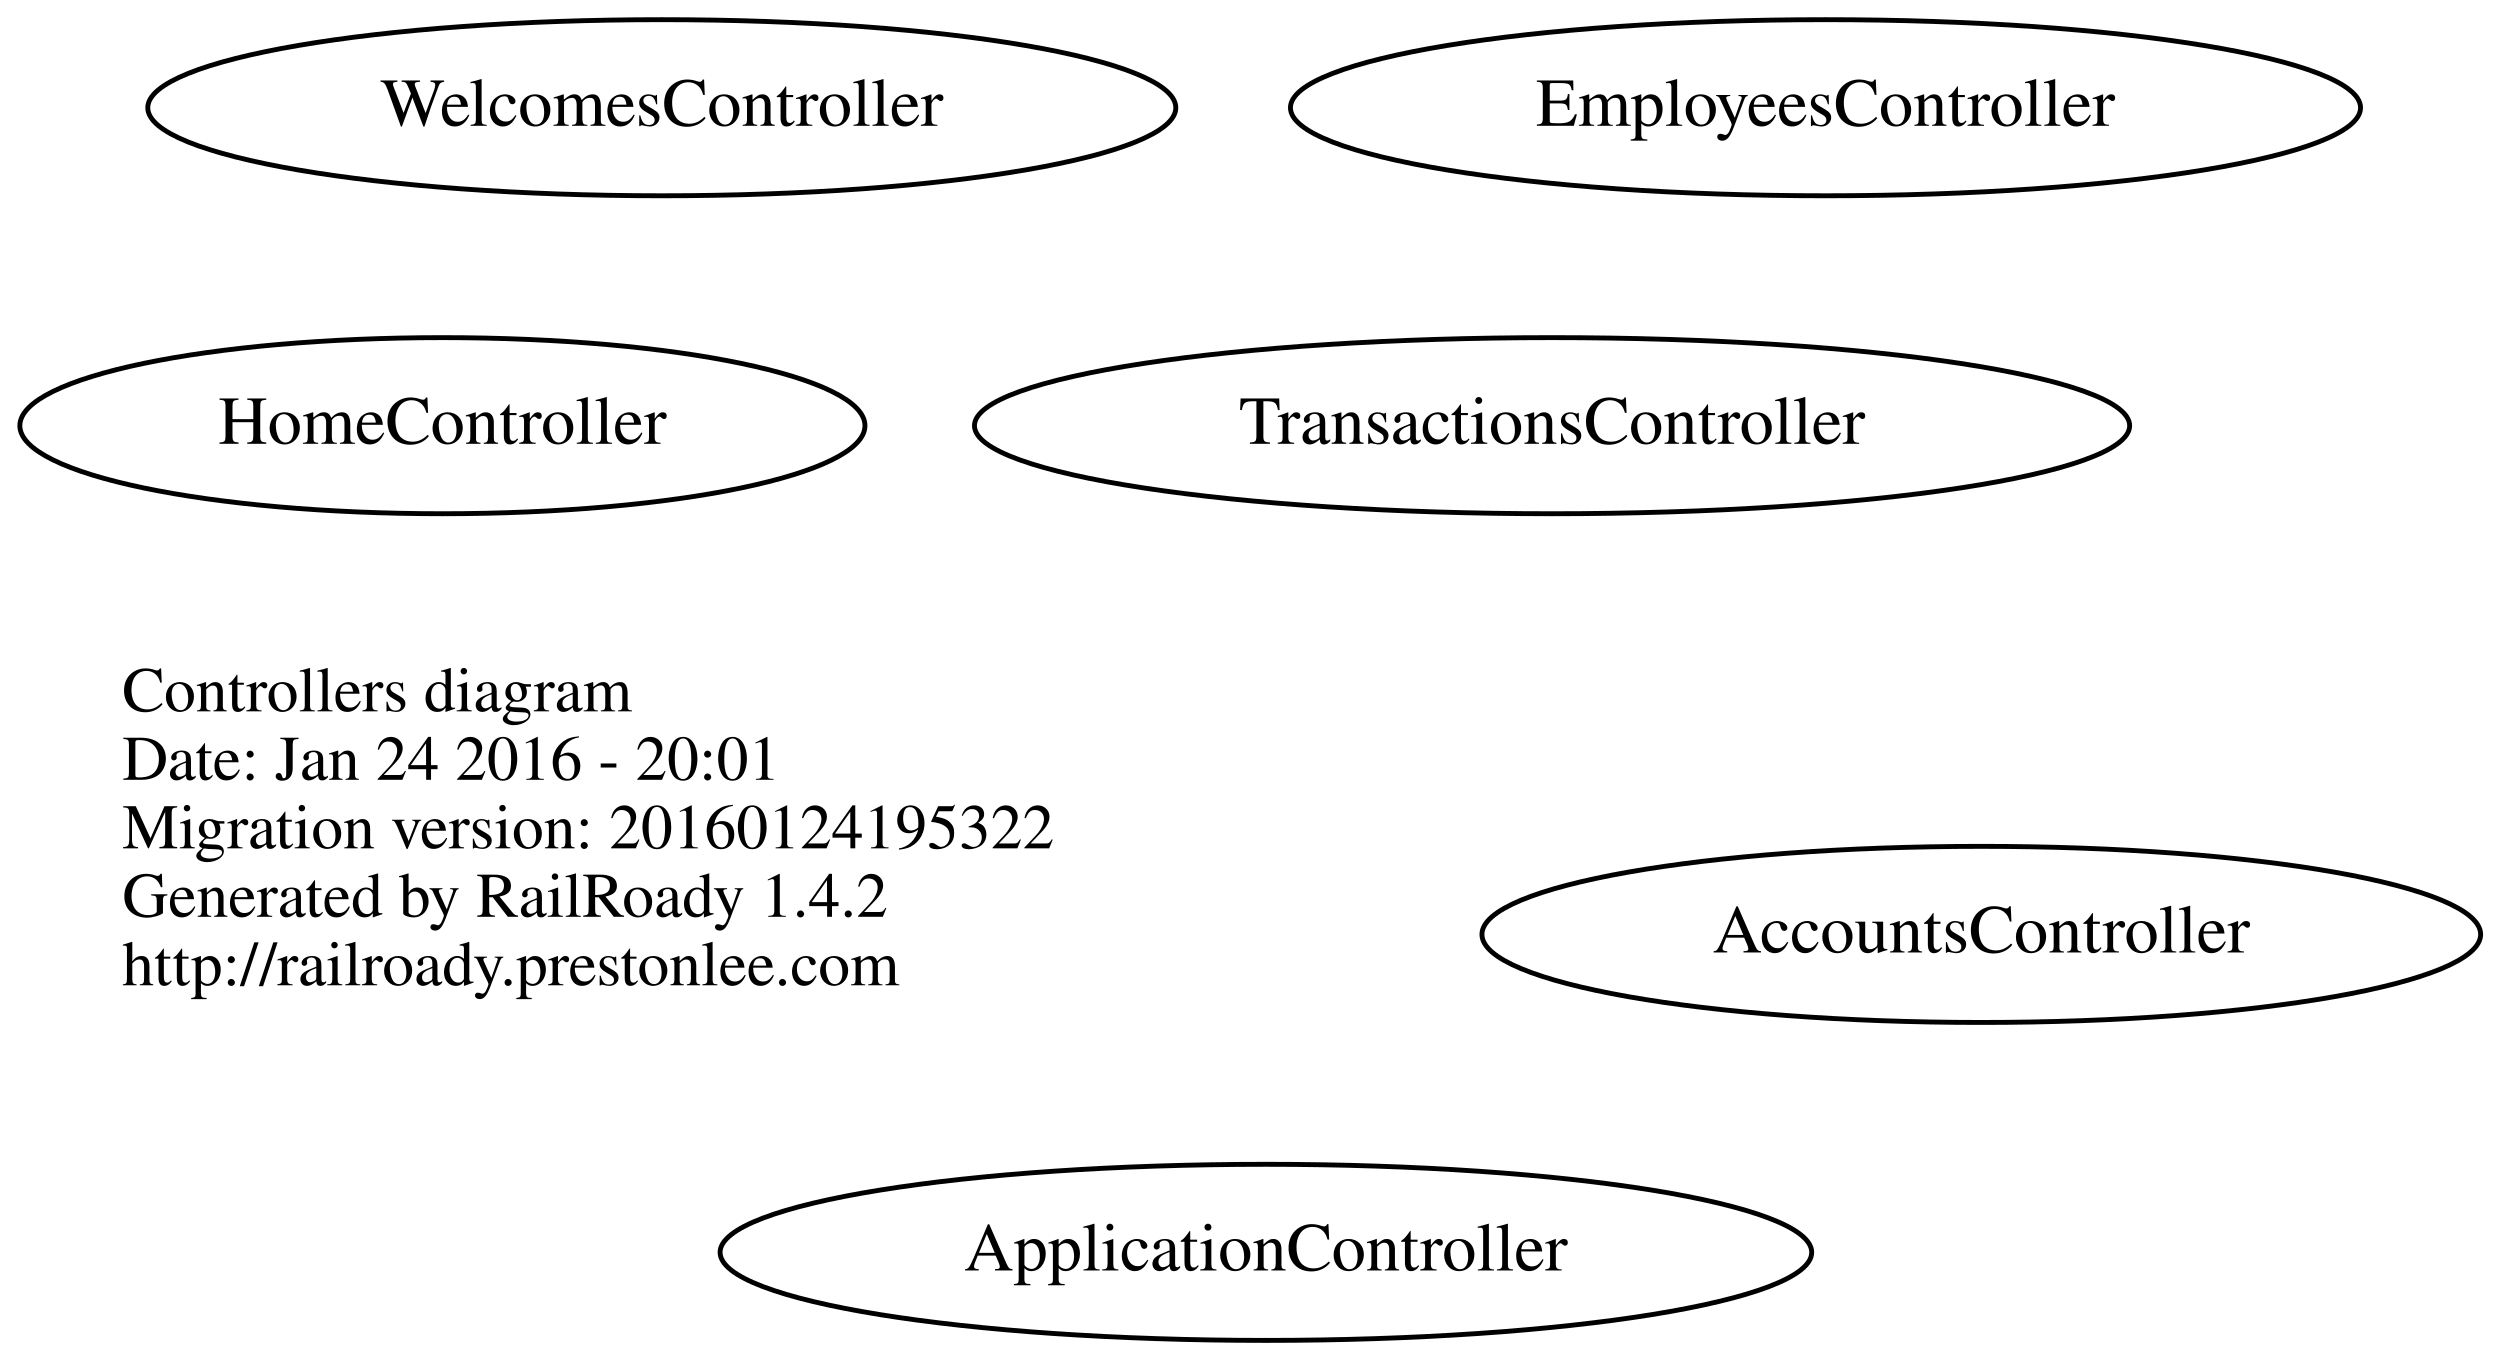
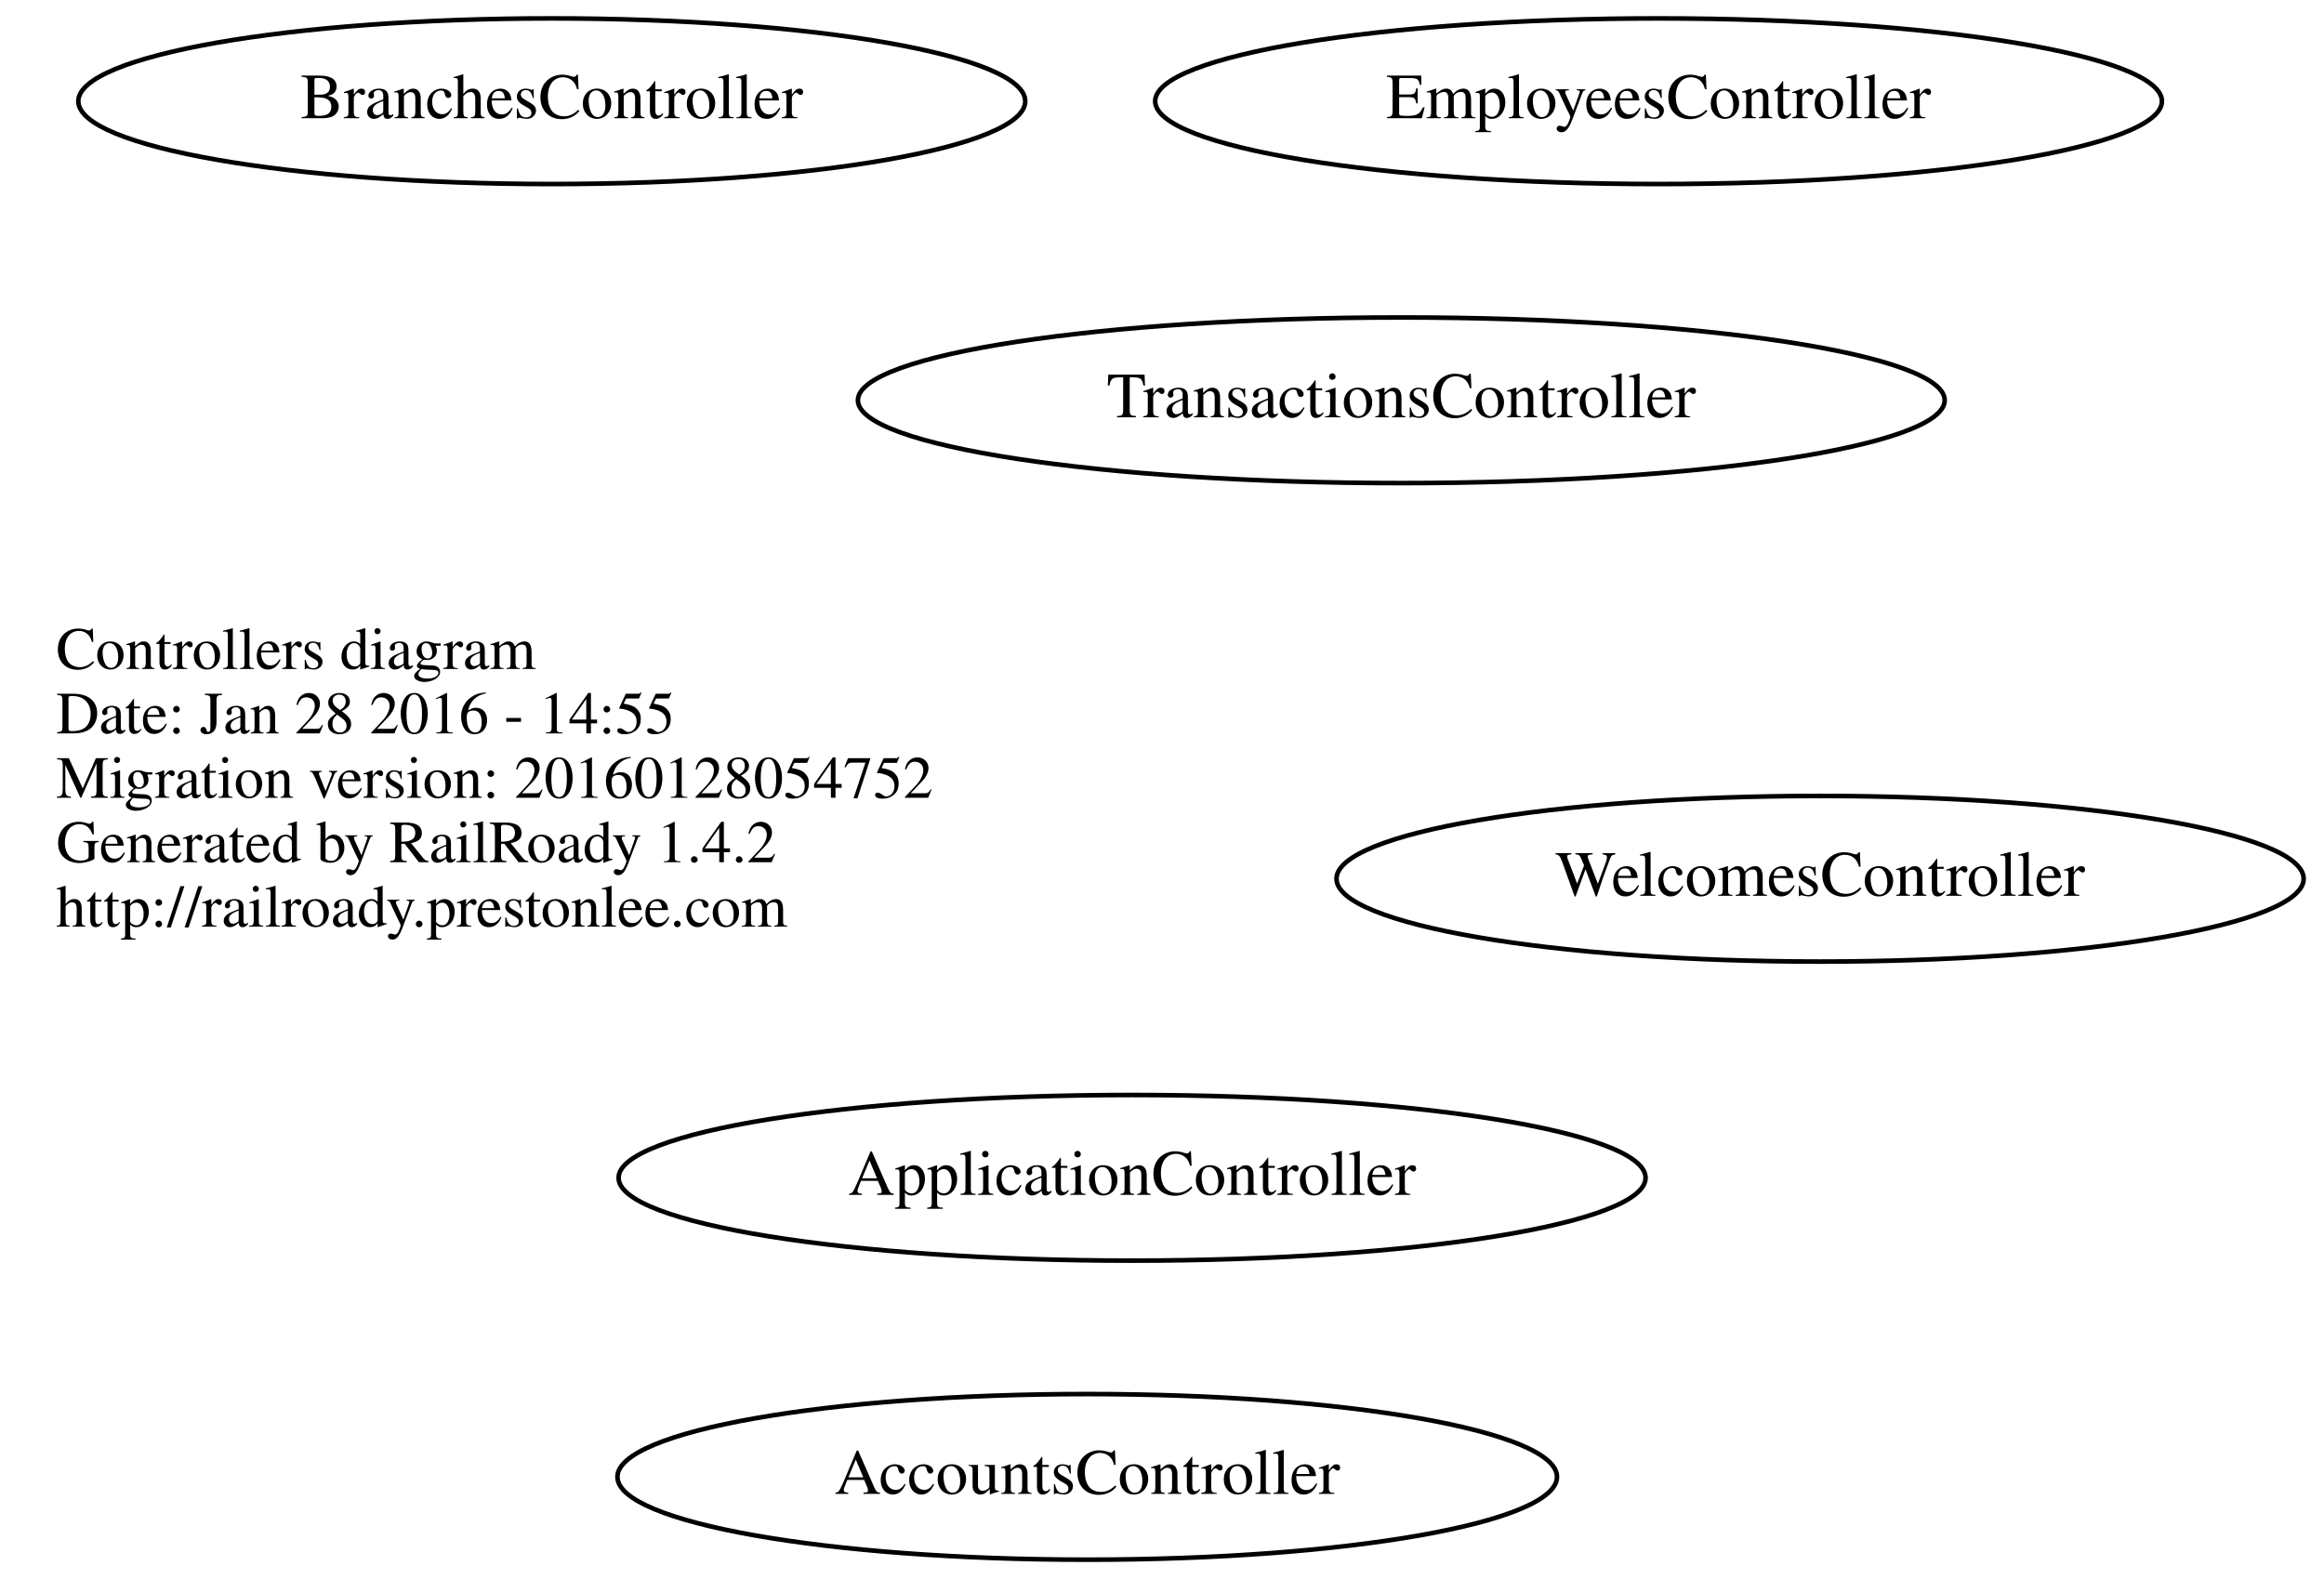
- <svg xmlns="http://www.w3.org/2000/svg" width="511pt" height="278pt" viewBox="0.00 0.00 511.08 278.00">
-   <g id="graph0" class="graph" transform="scale(1 1) rotate(0) translate(4 274)">
-     <polygon fill="none" stroke="none" points="-4,4 -4,-274 507.082,-274 507.082,4 -4,4" />
+ <svg xmlns="http://www.w3.org/2000/svg" width="505pt" height="343pt" viewBox="0.00 0.00 504.58 343.00">
+   <g id="graph0" class="graph" transform="scale(1 1) rotate(0) translate(4 339)">
+     <polygon fill="none" stroke="none" points="-4,4 -4,-339 500.581,-339 500.581,4 -4,4" />
    <g id="node1" class="node">
-       <text text-anchor="start" x="21" y="-128.6" font-family="Times,serif" font-size="13.00">Controllers diagram</text>
-       <text text-anchor="start" x="21" y="-114.6" font-family="Times,serif" font-size="13.00">Date: Jan 24 2016 - 20:01</text>
-       <text text-anchor="start" x="21" y="-100.6" font-family="Times,serif" font-size="13.00">Migration version: 20160124195322</text>
-       <text text-anchor="start" x="21" y="-86.6" font-family="Times,serif" font-size="13.00">Generated by RailRoady 1.4.2</text>
-       <text text-anchor="start" x="21" y="-72.6" font-family="Times,serif" font-size="13.00">http://railroady.prestonlee.com</text>
+       <text text-anchor="start" x="8" y="-193.6" font-family="Times,serif" font-size="13.00">Controllers diagram</text>
+       <text text-anchor="start" x="8" y="-179.6" font-family="Times,serif" font-size="13.00">Date: Jan 28 2016 - 14:55</text>
+       <text text-anchor="start" x="8" y="-165.6" font-family="Times,serif" font-size="13.00">Migration version: 20160128054752</text>
+       <text text-anchor="start" x="8" y="-151.6" font-family="Times,serif" font-size="13.00">Generated by RailRoady 1.4.2</text>
+       <text text-anchor="start" x="8" y="-137.6" font-family="Times,serif" font-size="13.00">http://railroady.prestonlee.com</text>
    </g>
    <g id="node2" class="node">
-       <ellipse fill="none" stroke="black" cx="254.79" cy="-18" rx="111.581" ry="18" />
-       <text text-anchor="middle" x="254.79" y="-14.3" font-family="Times,serif" font-size="14.00">ApplicationController</text>
+       <ellipse fill="none" stroke="black" cx="241.79" cy="-83" rx="111.581" ry="18" />
+       <text text-anchor="middle" x="241.79" y="-79.3" font-family="Times,serif" font-size="14.00">ApplicationController</text>
    </g>
    <g id="node3" class="node">
-       <ellipse fill="none" stroke="black" cx="131.291" cy="-252" rx="105.082" ry="18" />
-       <text text-anchor="middle" x="131.291" y="-248.3" font-family="Times,serif" font-size="14.00">WelcomesController</text>
+       <ellipse fill="none" stroke="black" cx="115.691" cy="-317" rx="102.882" ry="18" />
+       <text text-anchor="middle" x="115.691" y="-313.3" font-family="Times,serif" font-size="14.00">BranchesController</text>
    </g>
    <g id="node4" class="node">
-       <ellipse fill="none" stroke="black" cx="401.041" cy="-83" rx="102.082" ry="18" />
-       <text text-anchor="middle" x="401.041" y="-79.3" font-family="Times,serif" font-size="14.00">AccountsController</text>
+       <ellipse fill="none" stroke="black" cx="391.291" cy="-148" rx="105.082" ry="18" />
+       <text text-anchor="middle" x="391.291" y="-144.3" font-family="Times,serif" font-size="14.00">WelcomesController</text>
    </g>
    <g id="node5" class="node">
-       <ellipse fill="none" stroke="black" cx="313.29" cy="-187" rx="118.079" ry="18" />
-       <text text-anchor="middle" x="313.29" y="-183.3" font-family="Times,serif" font-size="14.00">TransactionsController</text>
+       <ellipse fill="none" stroke="black" cx="232.041" cy="-18" rx="102.082" ry="18" />
+       <text text-anchor="middle" x="232.041" y="-14.3" font-family="Times,serif" font-size="14.00">AccountsController</text>
    </g>
    <g id="node6" class="node">
-       <ellipse fill="none" stroke="black" cx="369.19" cy="-252" rx="109.381" ry="18" />
-       <text text-anchor="middle" x="369.19" y="-248.3" font-family="Times,serif" font-size="14.00">EmployeesController</text>
+       <ellipse fill="none" stroke="black" cx="300.29" cy="-252" rx="118.079" ry="18" />
+       <text text-anchor="middle" x="300.29" y="-248.3" font-family="Times,serif" font-size="14.00">TransactionsController</text>
    </g>
    <g id="node7" class="node">
-       <ellipse fill="none" stroke="black" cx="86.442" cy="-187" rx="86.385" ry="18" />
-       <text text-anchor="middle" x="86.442" y="-183.3" font-family="Times,serif" font-size="14.00">HomeController</text>
+       <ellipse fill="none" stroke="black" cx="356.19" cy="-317" rx="109.381" ry="18" />
+       <text text-anchor="middle" x="356.19" y="-313.3" font-family="Times,serif" font-size="14.00">EmployeesController</text>
    </g>
  </g>
</svg>
